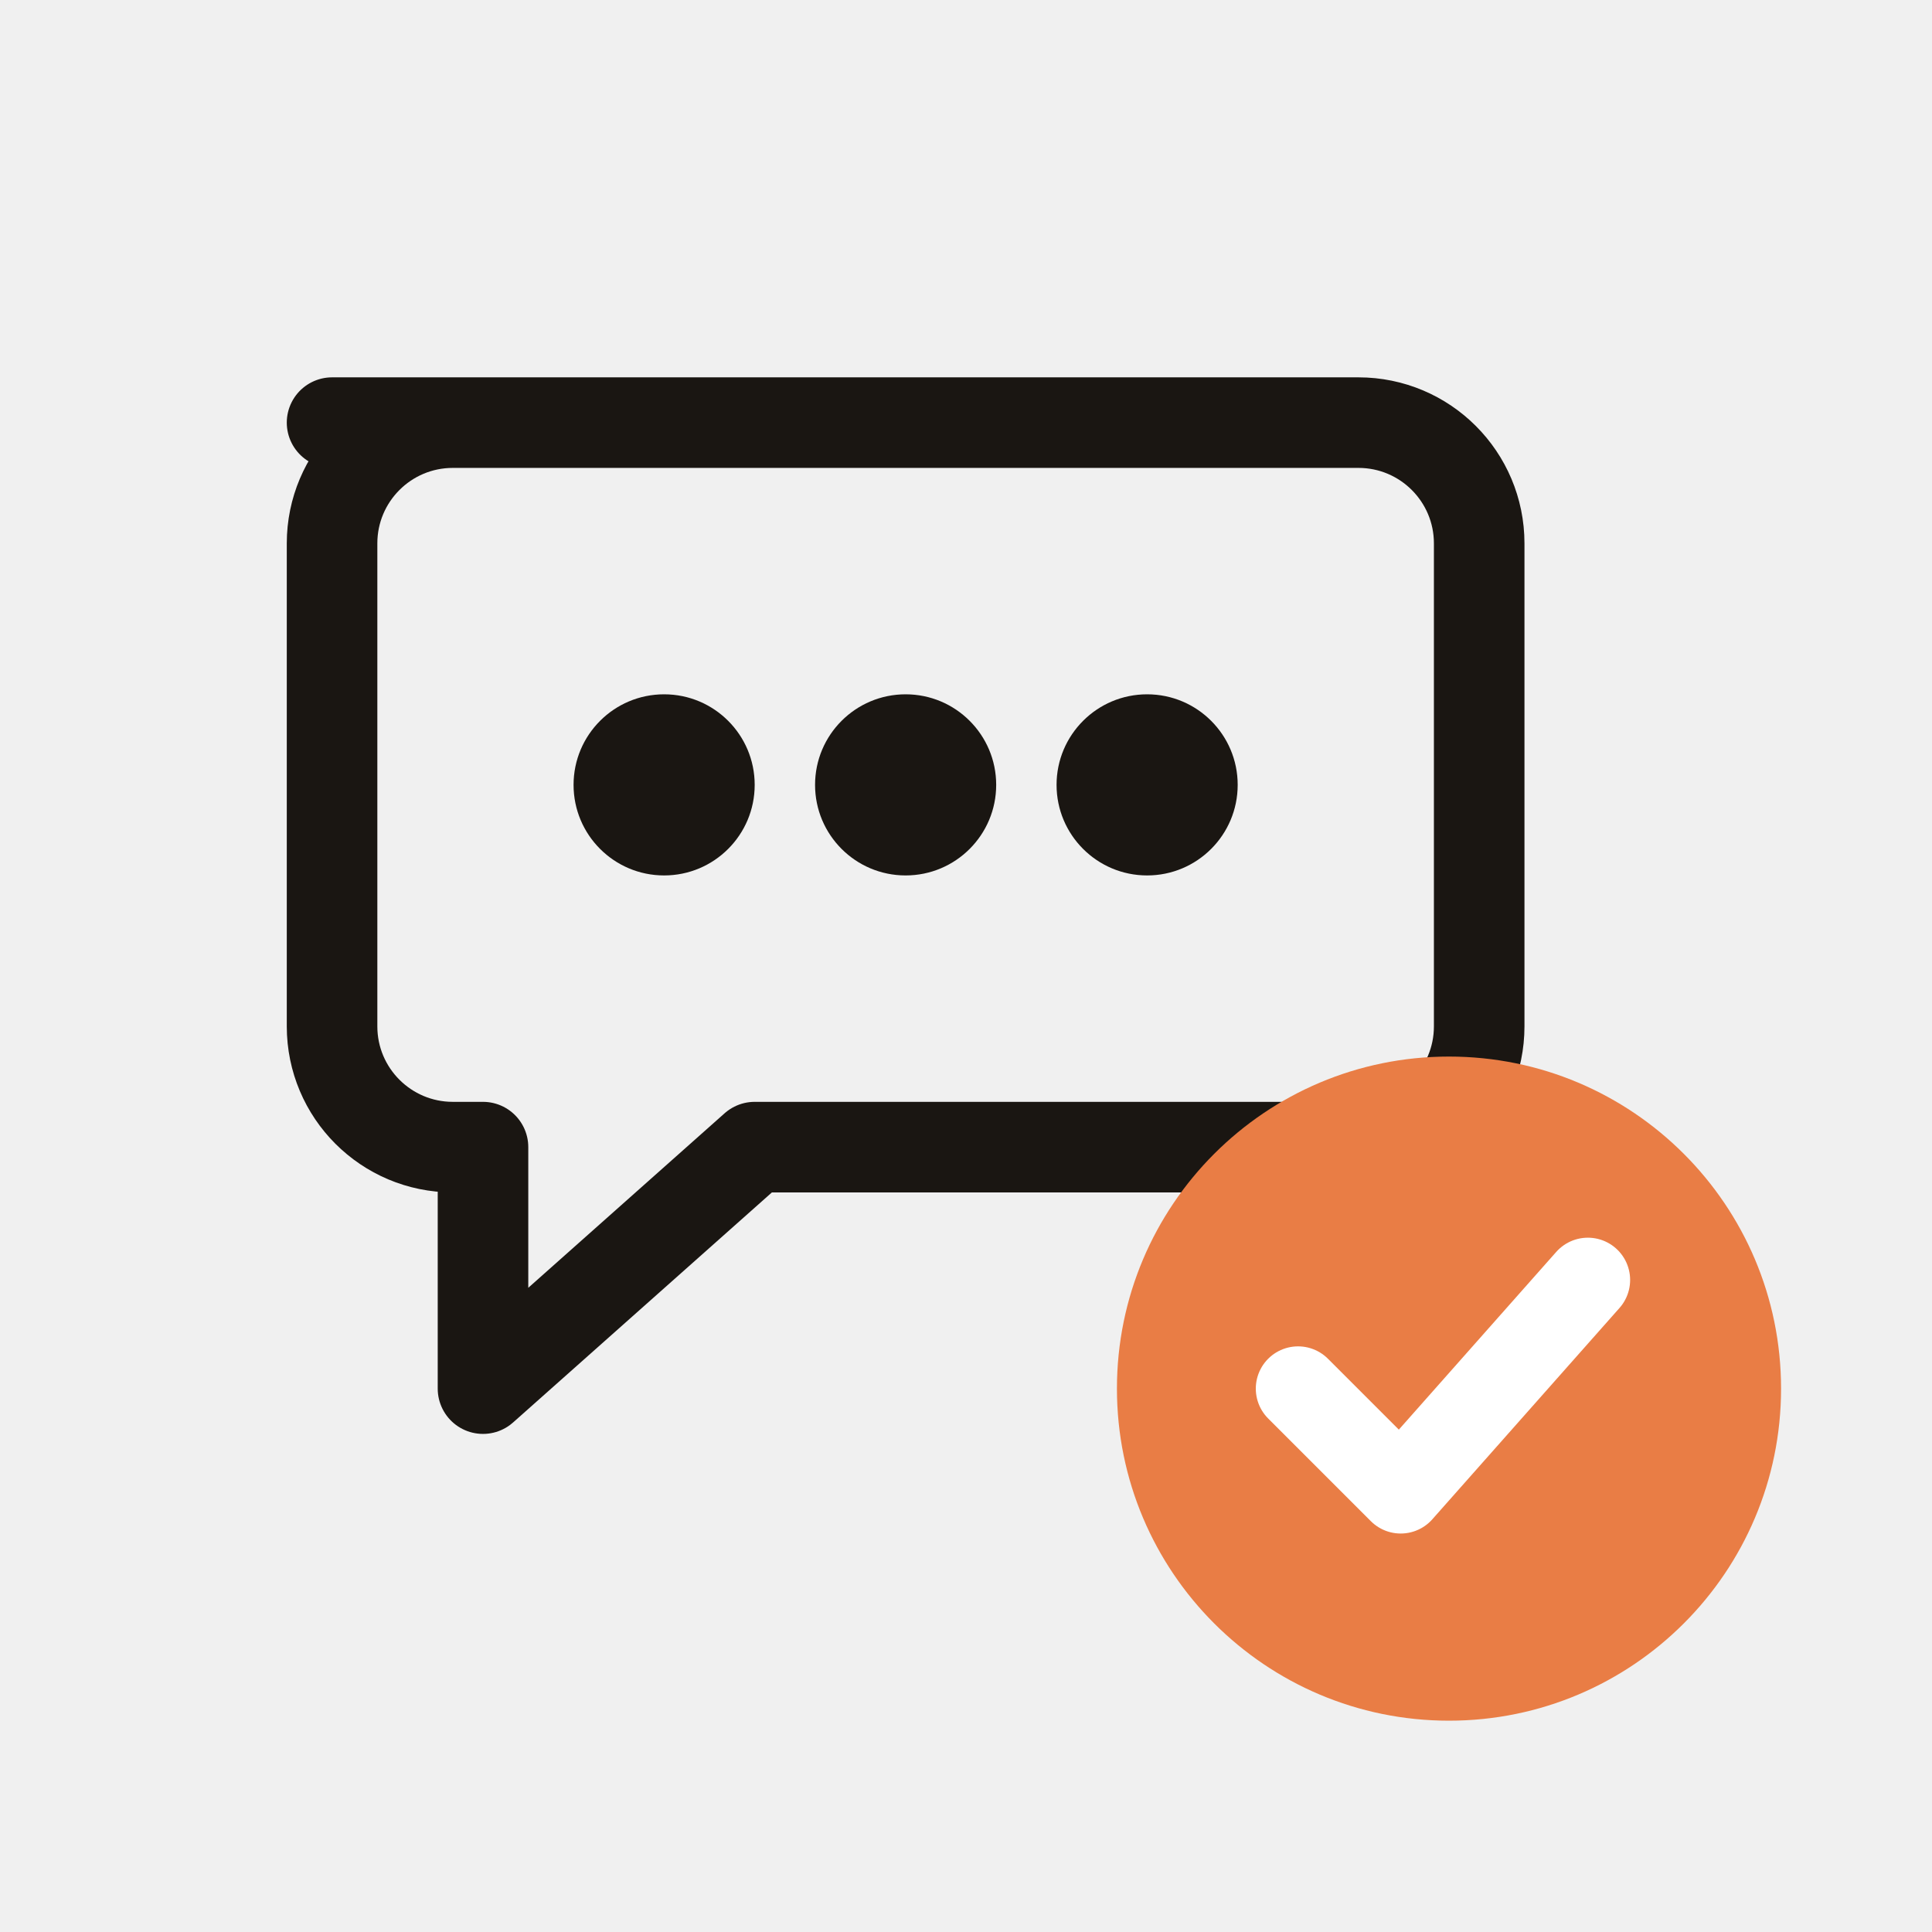
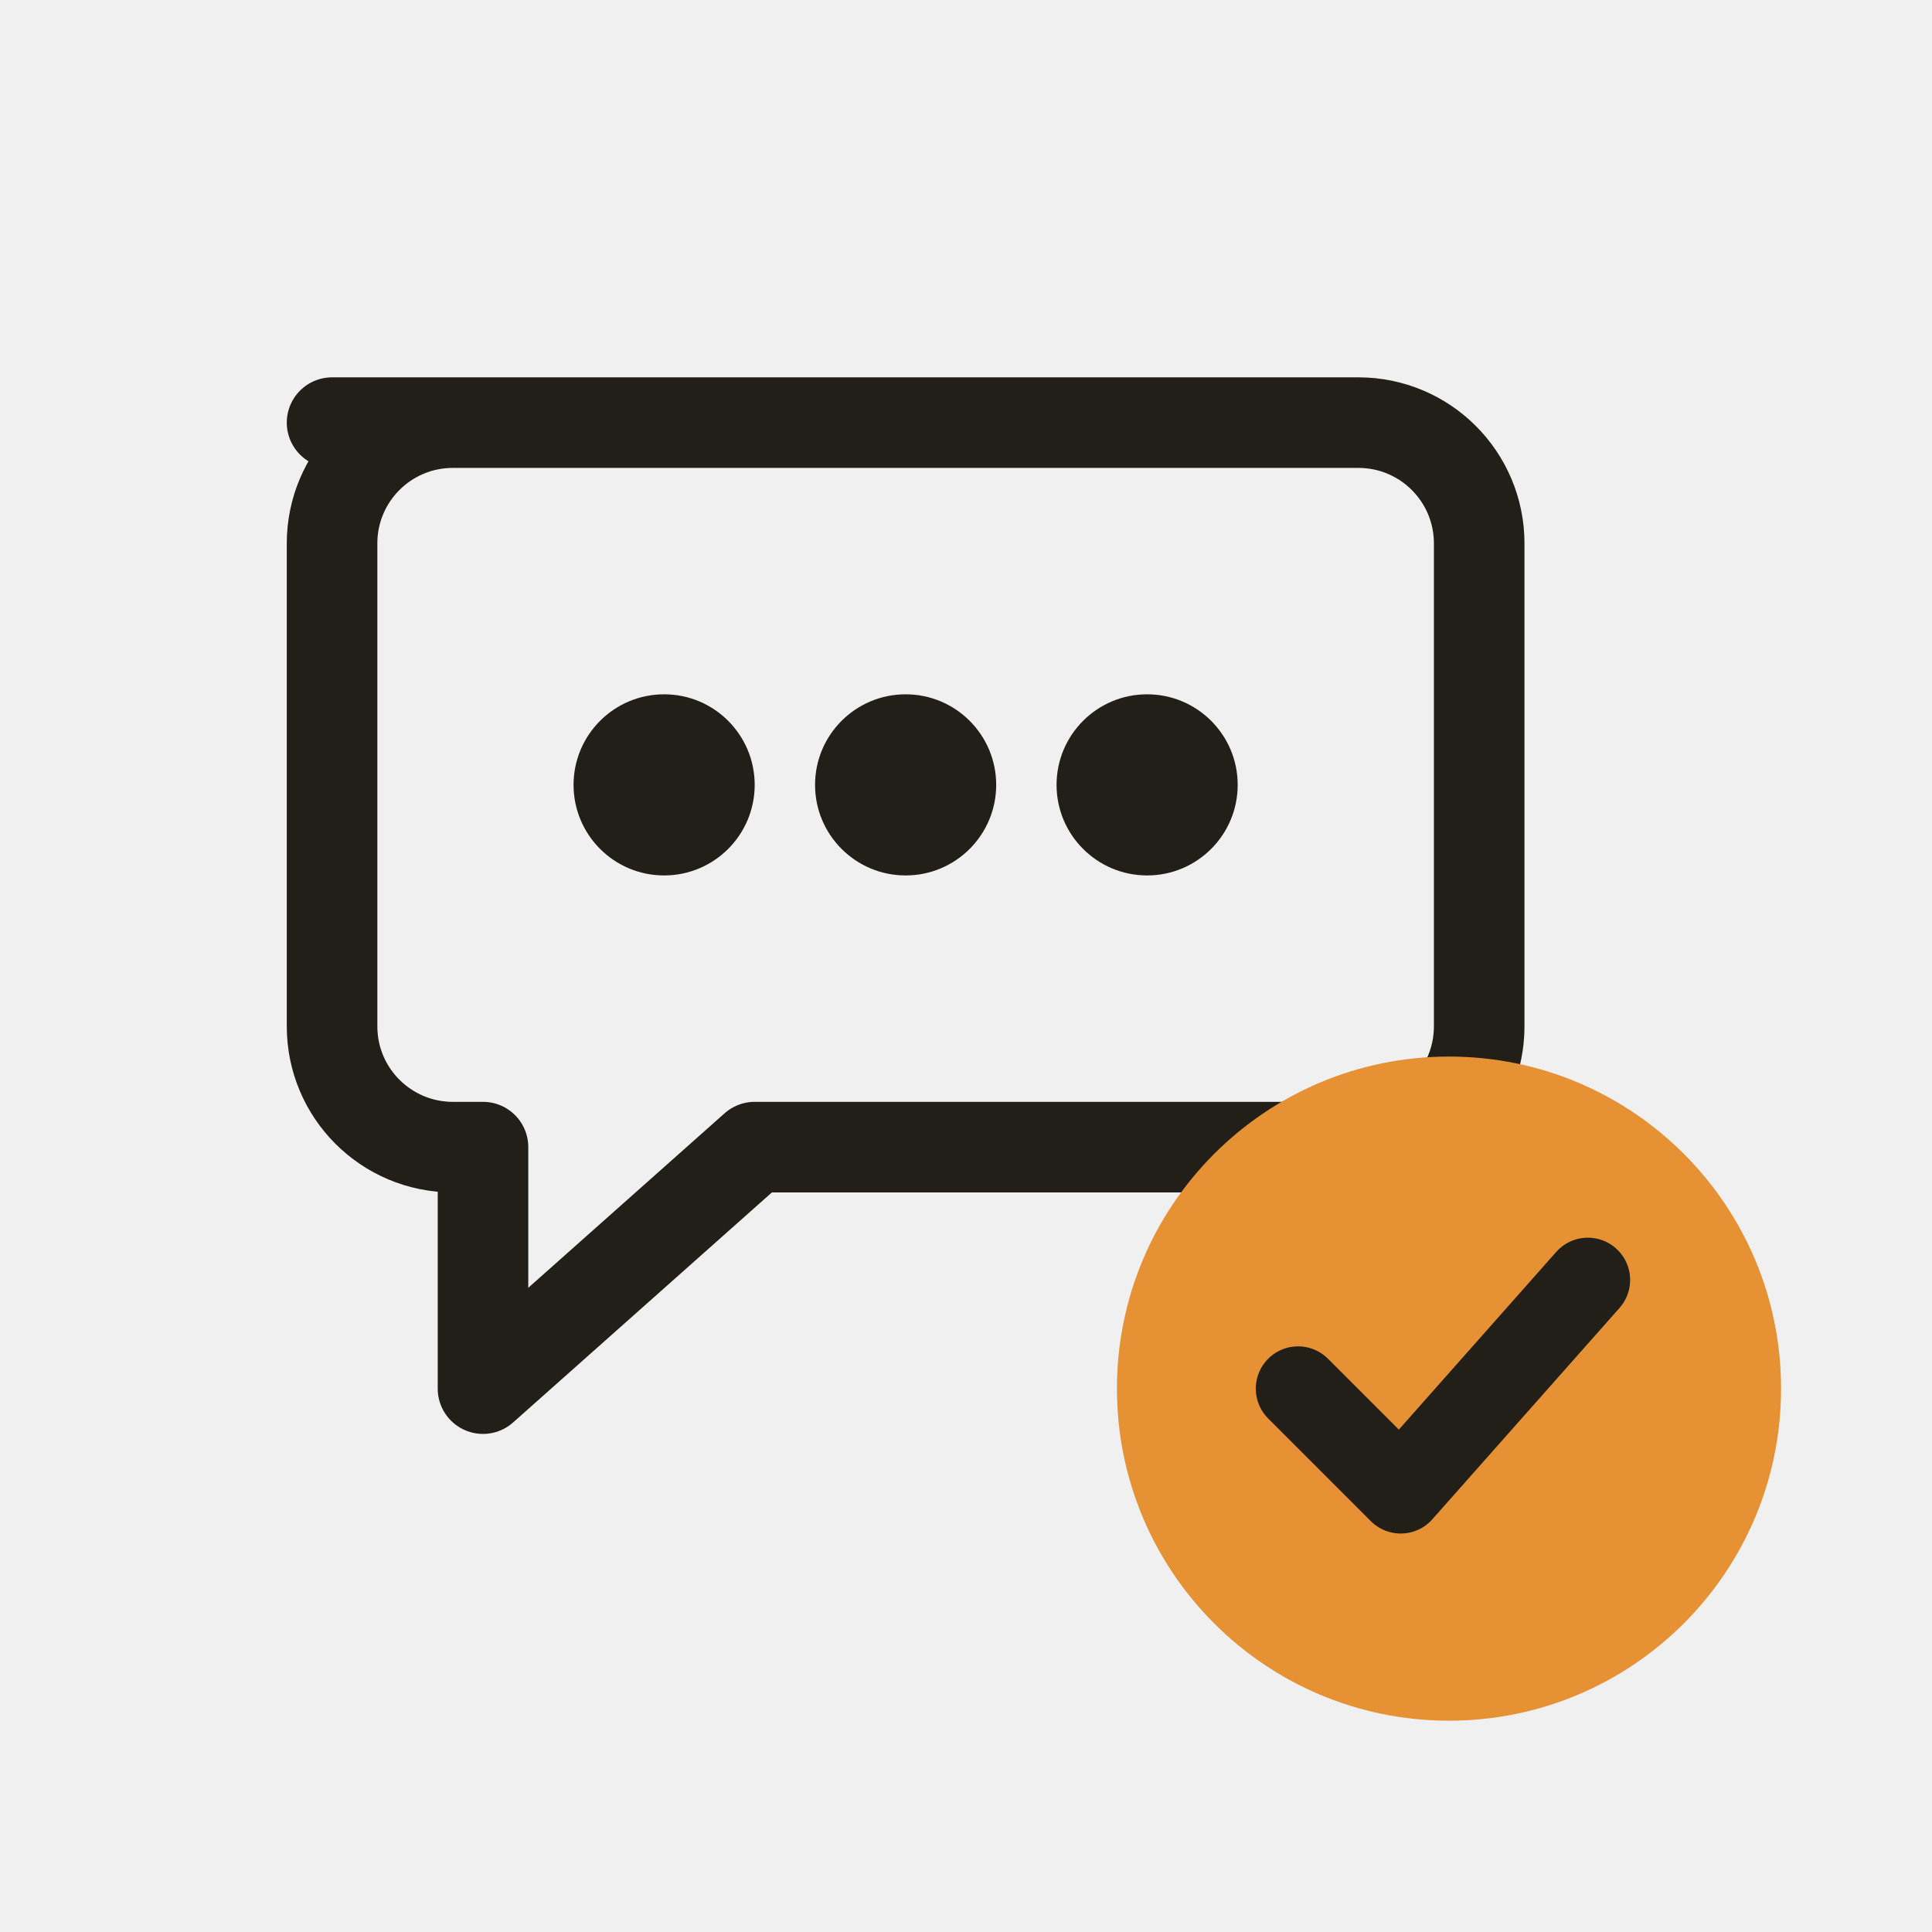
<svg xmlns="http://www.w3.org/2000/svg" viewBox="0 0 64 64" role="img" aria-label="A message is posted and read across the team">
  <style>
    .dot{animation:dot 1.5s ease-in-out infinite}
    @keyframes dot{0%,100%{opacity:.25}50%{opacity:1}}
    .d2{animation-delay:.2s}.d3{animation-delay:.4s}
    .reply{transform-box:fill-box;transform-origin:center;animation:reply 3s ease-in-out infinite}
    @keyframes reply{0%,45%{transform:scale(0);opacity:0}58%{transform:scale(1.15);opacity:1}70%{transform:scale(.97)}80%,100%{transform:scale(1);opacity:1}}
    @media (prefers-reduced-motion:reduce){.dot,.reply{animation:none;opacity:1}.reply{transform:scale(1)}}
  </style>
-   <path d="M11 14 h34 a4 4 0 0 1 4 4 v16 a4 4 0 0 1 -4 4 h-20 l-9 8 v-8 h-1 a4 4 0 0 1 -4 -4 v-16 a4 4 0 0 1 4 -4 z" fill="none" stroke="#1A1612" stroke-width="3" stroke-linejoin="round" />
-   <circle class="dot" cx="22" cy="26" r="3" fill="#1A1612" />
-   <circle class="dot d2" cx="30" cy="26" r="3" fill="#1A1612" />
-   <circle class="dot d3" cx="38" cy="26" r="3" fill="#1A1612" />
+   <path d="M11 14 h34 a4 4 0 0 1 4 4 v16 a4 4 0 0 1 -4 4 h-20 l-9 8 v-8 h-1 a4 4 0 0 1 -4 -4 v-16 a4 4 0 0 1 4 -4 z" fill="none" stroke="#221E18" stroke-width="3" stroke-linejoin="round" />
+   <circle class="dot" cx="22" cy="26" r="3" fill="#221E18" />
+   <circle class="dot d2" cx="30" cy="26" r="3" fill="#221E18" />
+   <circle class="dot d3" cx="38" cy="26" r="3" fill="#221E18" />
  <g class="reply">
-     <circle cx="48" cy="46" r="11" fill="#E97D45" />
-     <path d="M43 46 l3.4 3.4 6.2 -7" fill="none" stroke="#fff" stroke-width="2.8" stroke-linecap="round" stroke-linejoin="round" />
+     <circle cx="48" cy="46" r="11" fill="#E59134" />
+     <path d="M43 46 l3.4 3.4 6.2 -7" fill="none" stroke="#221E18" stroke-width="2.8" stroke-linecap="round" stroke-linejoin="round" />
  </g>
</svg>
